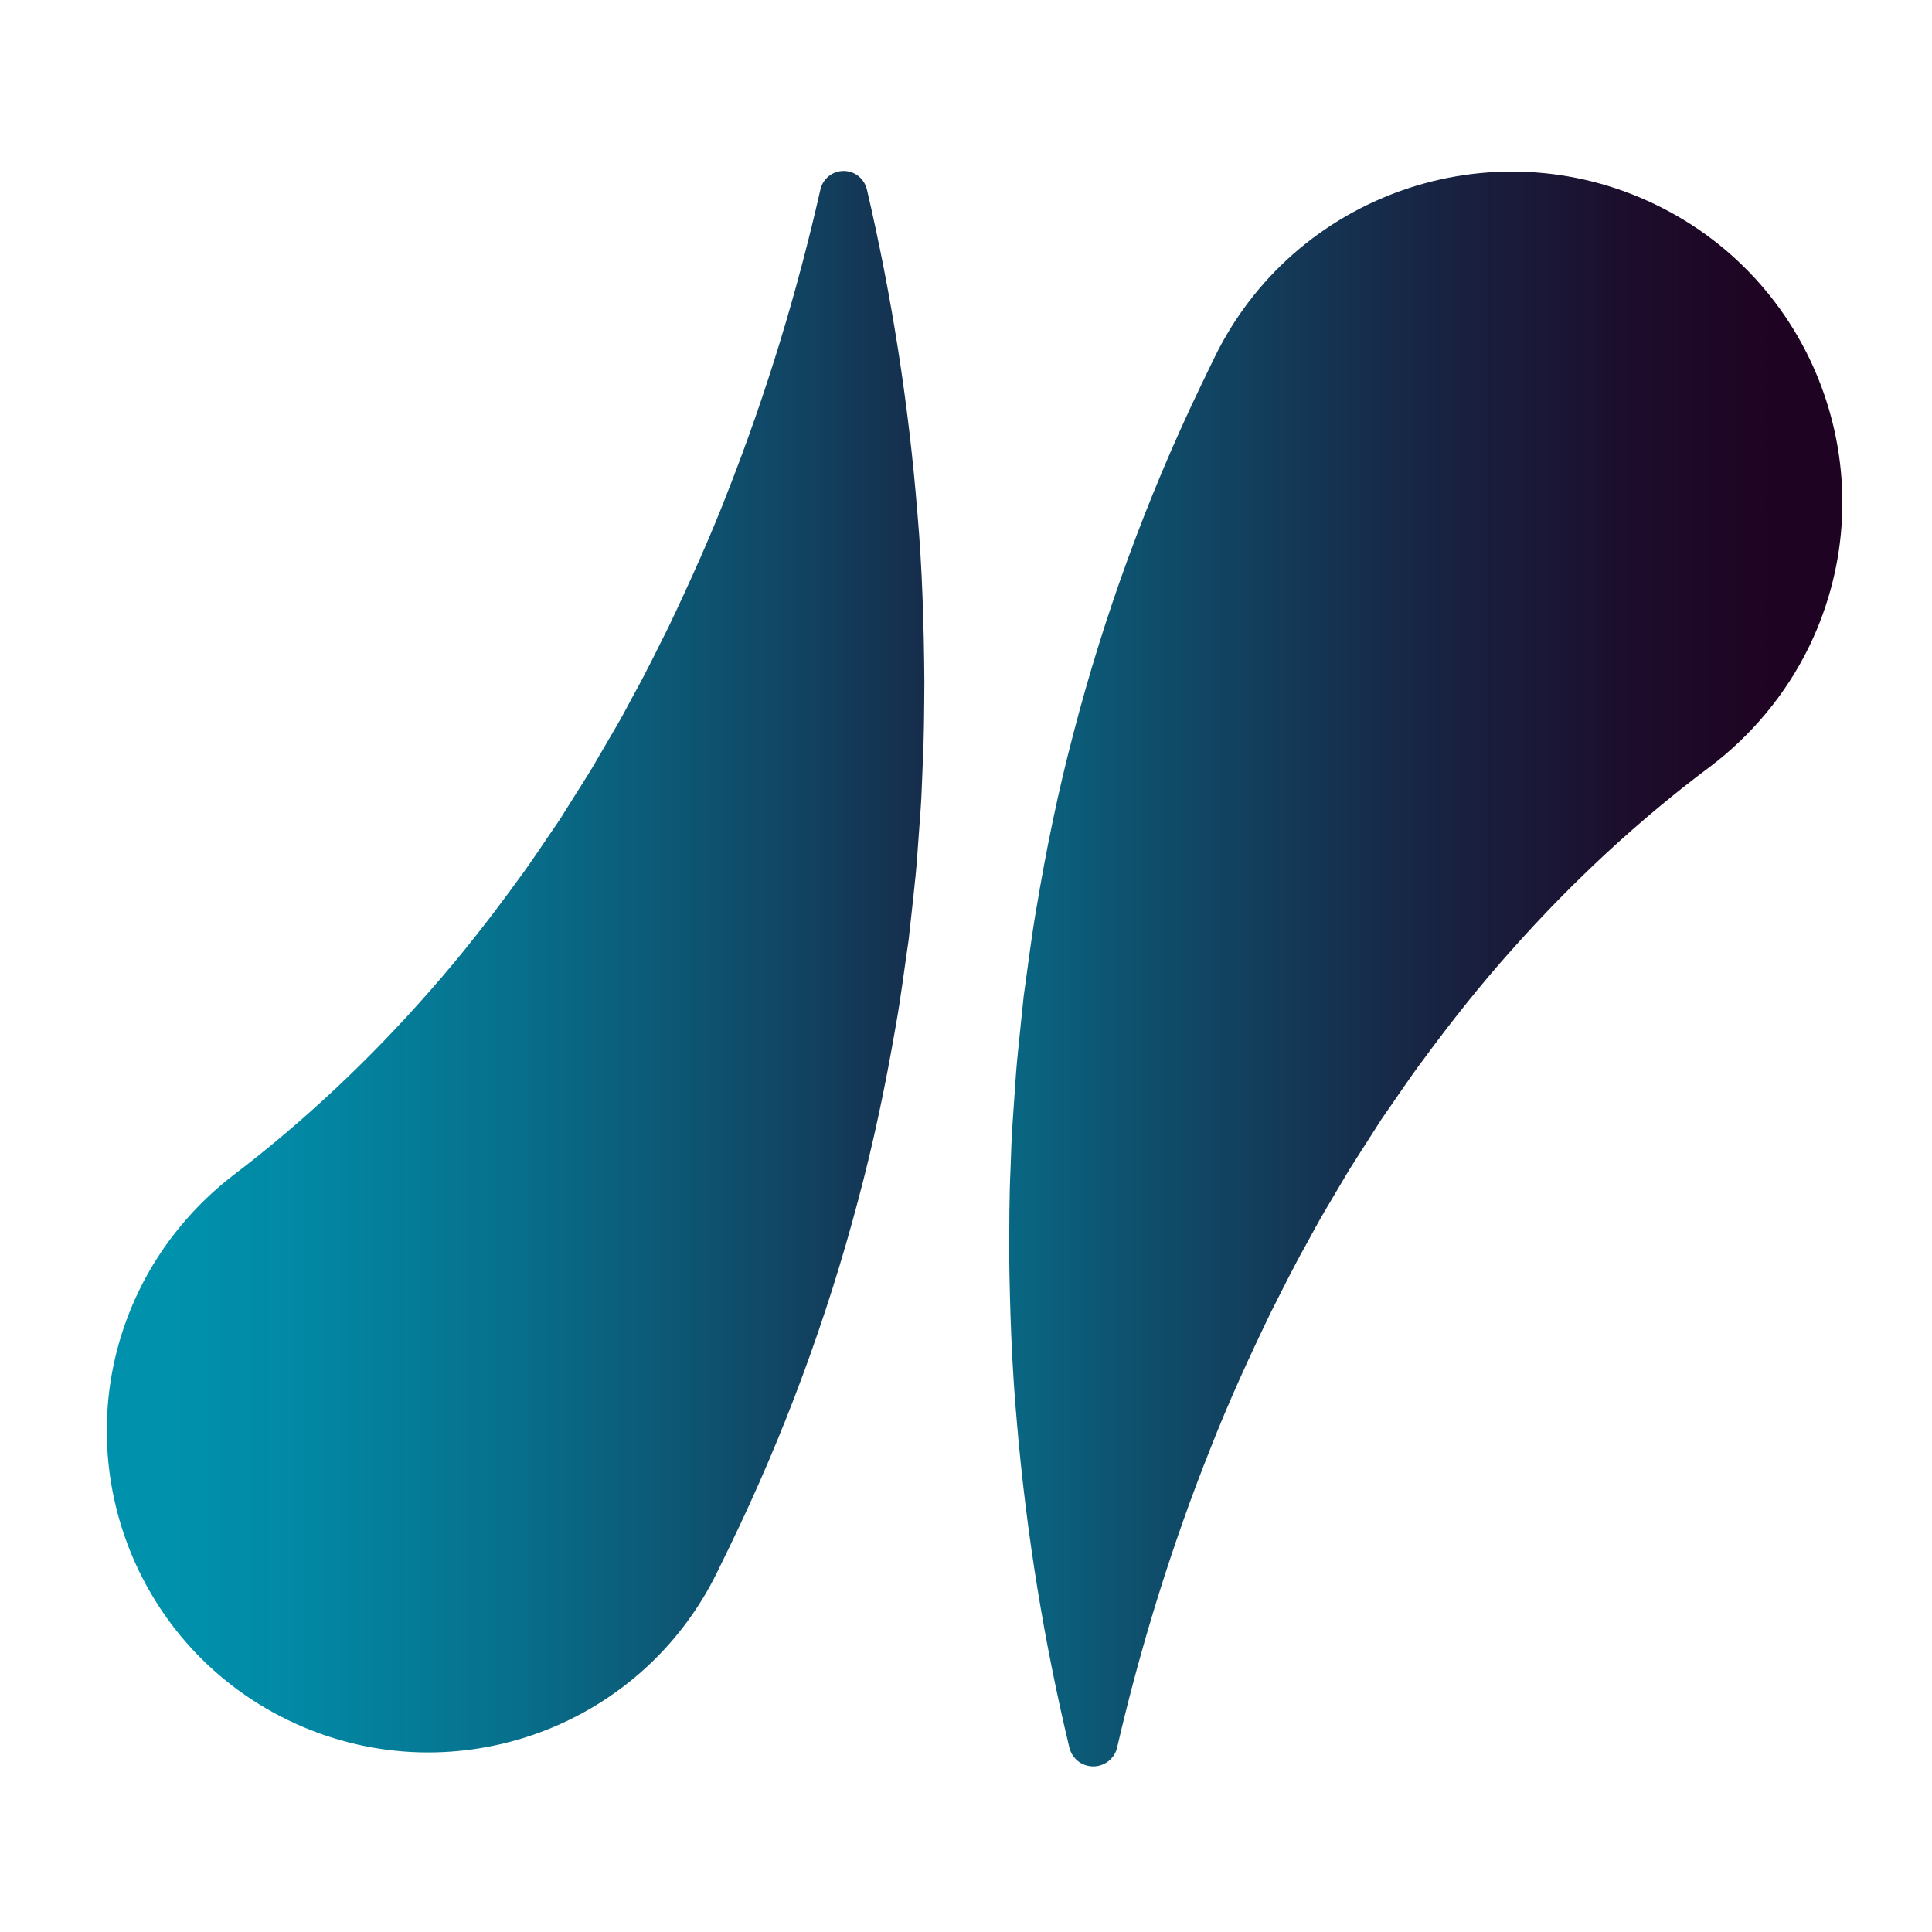
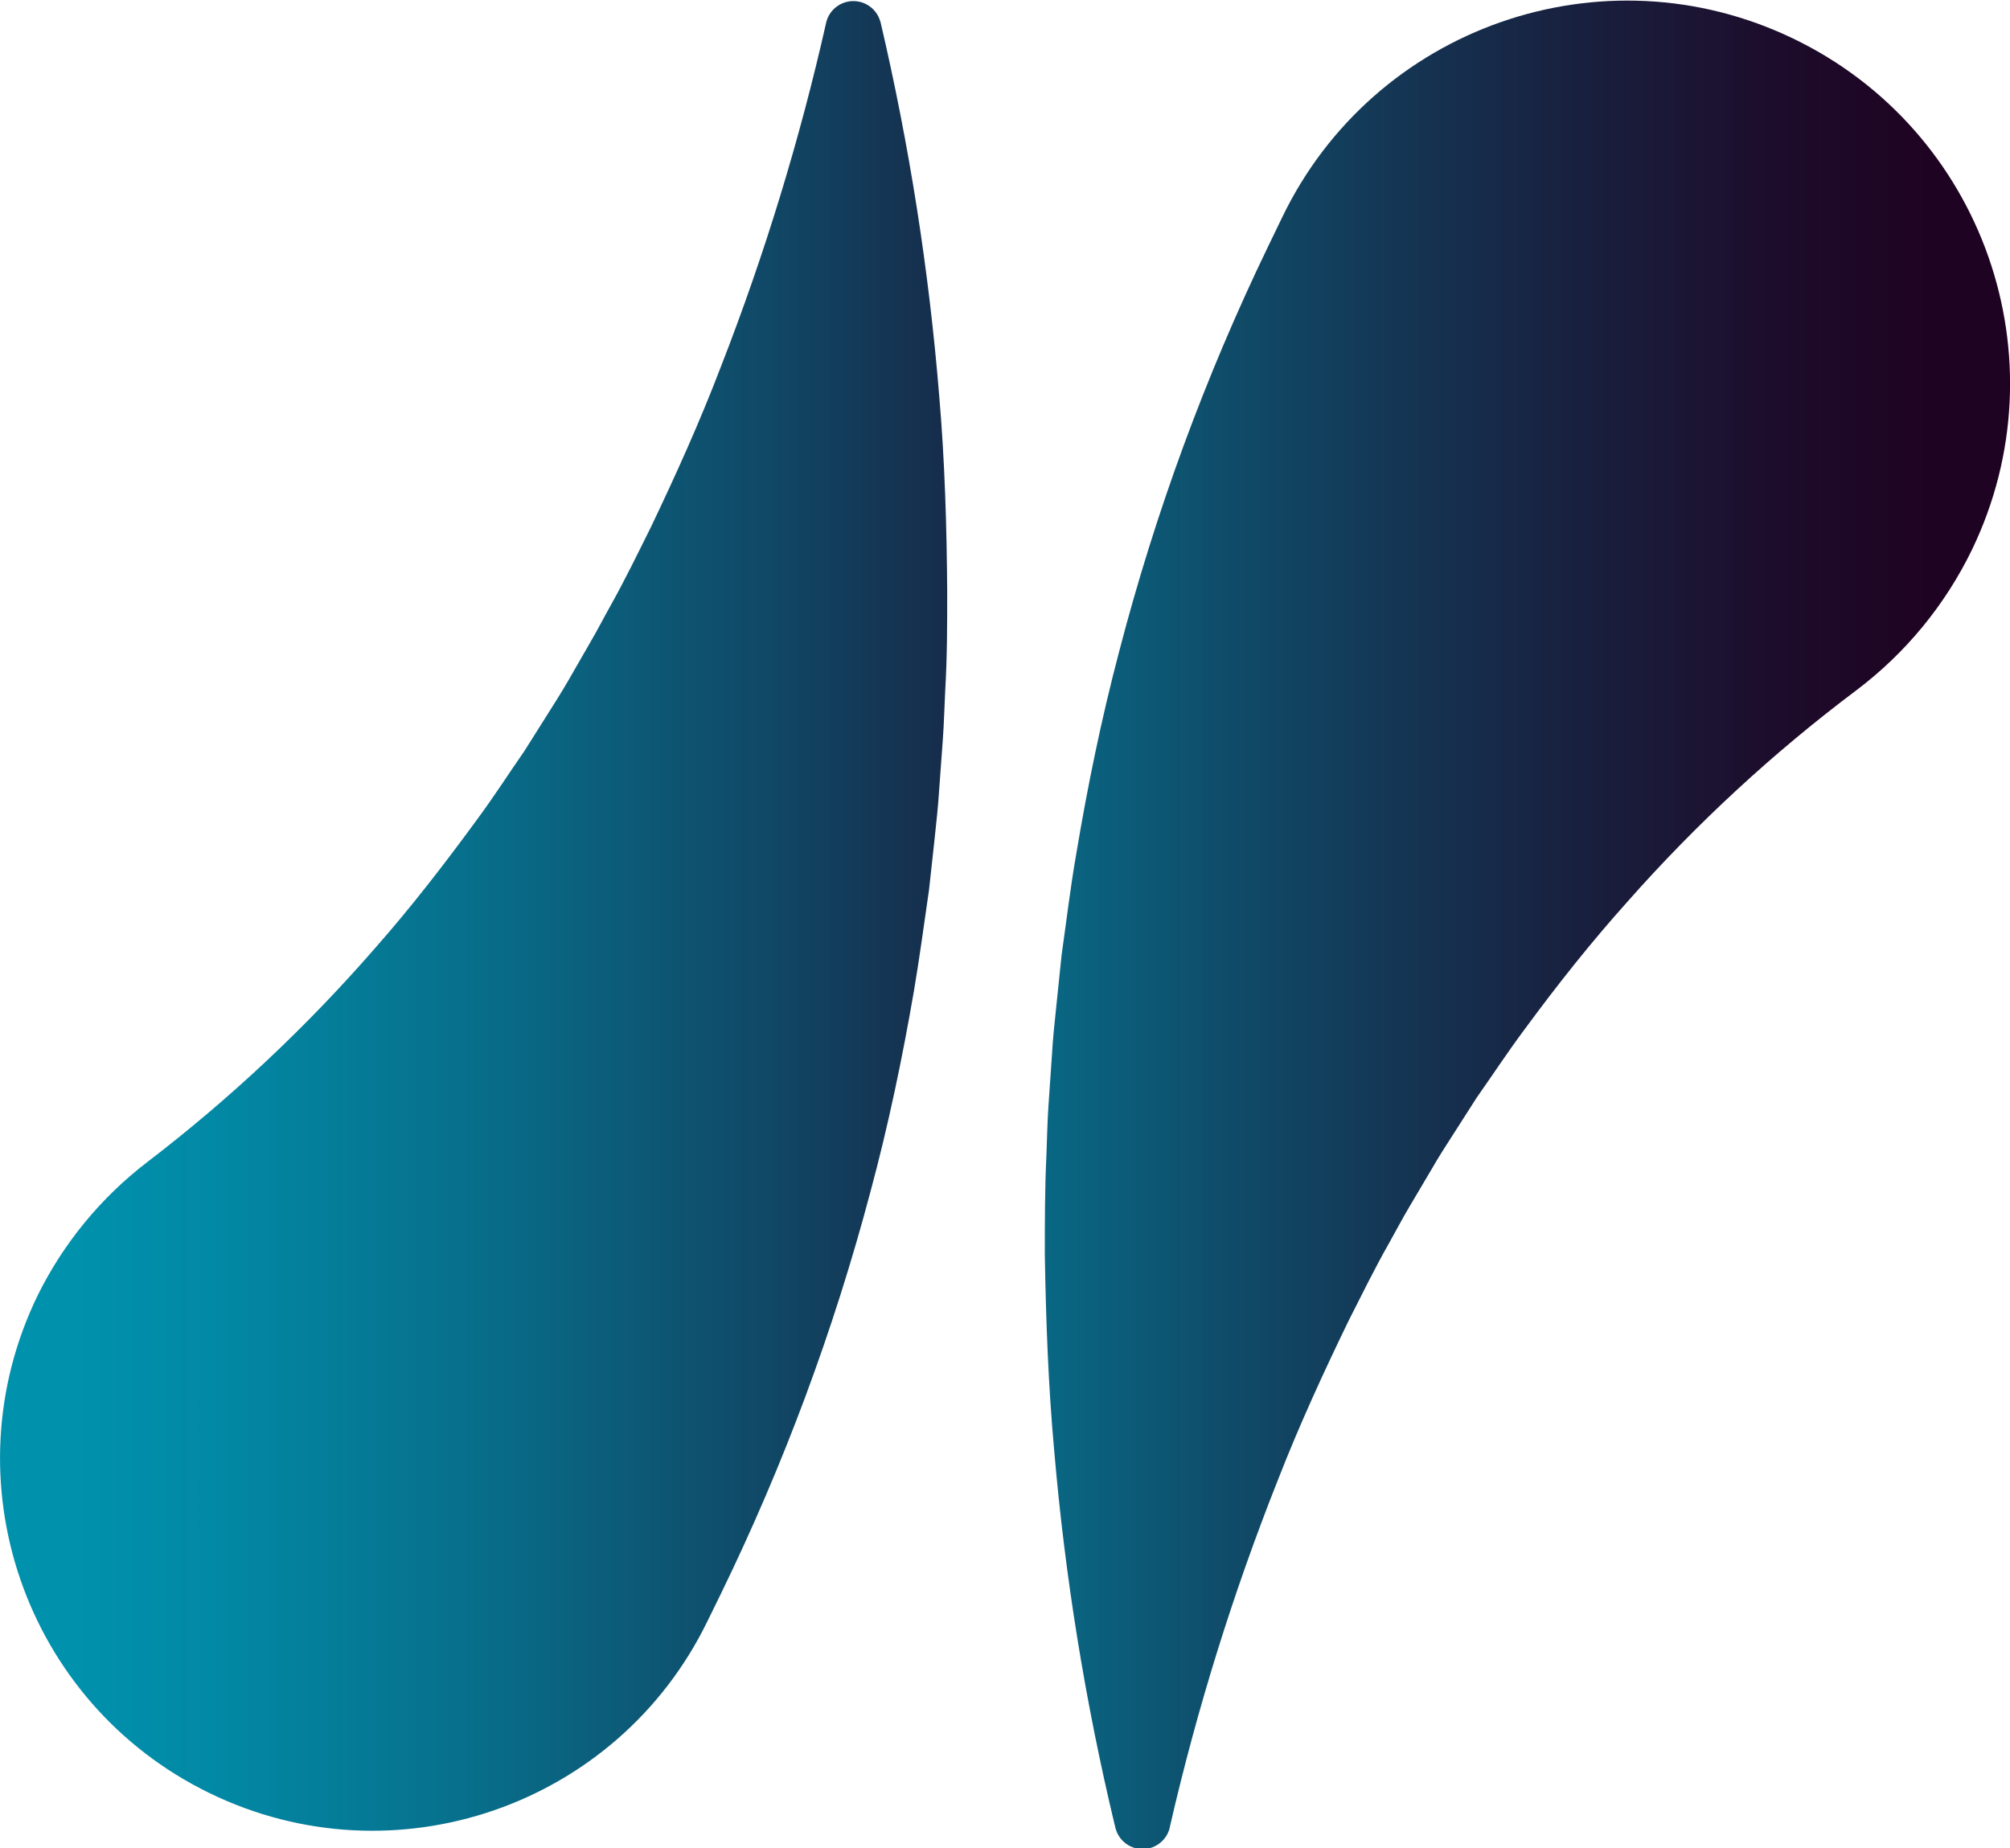
- <svg xmlns="http://www.w3.org/2000/svg" version="1.1" id="Capa_1" x="0px" y="0px" viewBox="0 0 240 240" style="enable-background:new 0 0 240 240;" xml:space="preserve">
-   <style type="text/css">
- 	.st0{fill:url(#SVGID_1_);}
- 	.st1{fill:url(#SVGID_2_);}
- 	.st2{fill:#009540;}
- 	.st3{fill:url(#SVGID_3_);}
- </style>
-   <g id="Journal_1_">
+ <svg xmlns="http://www.w3.org/2000/svg" id="Journal_Program_Logo_" data-name="Journal Program (Logo)" viewBox="0 0 215.6 198.19">
+   <defs>
+     <style>.cls-1{fill:url(#Degradado_sin_nombre_172);}.cls-2{fill:url(#Degradado_sin_nombre_194);}.cls-3{fill:#009540;}.cls-4{fill:url(#Degradado_sin_nombre_196);}</style>
+     <linearGradient id="Degradado_sin_nombre_172" x1="59.79" y1="96.02" x2="104.79" y2="96.02" gradientUnits="userSpaceOnUse">
+       <stop offset="0" stop-color="#4062bb" />
+       <stop offset="1" stop-color="#1f0322" />
+     </linearGradient>
+     <linearGradient id="Degradado_sin_nombre_194" x1="21.29" y1="119.17" x2="143.29" y2="119.17" gradientUnits="userSpaceOnUse">
+       <stop offset="0" stop-color="#0091ad" />
+       <stop offset="0.13" stop-color="#0288a4" />
+       <stop offset="0.34" stop-color="#07708c" />
+       <stop offset="0.61" stop-color="#104866" />
+       <stop offset="0.92" stop-color="#1c1130" />
+       <stop offset="1" stop-color="#1f0322" />
+     </linearGradient>
+     <linearGradient id="Degradado_sin_nombre_196" x1="96.29" y1="120.08" x2="220.29" y2="120.08" gradientUnits="userSpaceOnUse">
+       <stop offset="0" stop-color="#0091ad" />
+       <stop offset="0.08" stop-color="#03839f" />
+       <stop offset="0.39" stop-color="#0f4c69" />
+       <stop offset="0.66" stop-color="#182443" />
+       <stop offset="0.87" stop-color="#1d0c2b" />
+       <stop offset="1" stop-color="#1f0322" />
+     </linearGradient>
+   </defs>
+   <g id="Journal">
    <g id="Program">
-       <linearGradient id="SVGID_1_" gradientUnits="userSpaceOnUse" x1="59.806" y1="96.313" x2="104.804" y2="96.313">
-         <stop offset="4.984026e-07" style="stop-color:#4062BB" />
-         <stop offset="1" style="stop-color:#1F0322" />
-       </linearGradient>
-       <path class="st0" d="M104.8,23.55c0.13,21.73-2.16,60.23-19.39,100.84c-8.07,19.03-17.42,33.78-25.6,44.68" />
-       <linearGradient id="SVGID_2_" gradientUnits="userSpaceOnUse" x1="21.306" y1="119.461" x2="143.304" y2="119.461">
-         <stop offset="2.492013e-07" style="stop-color:#0091AD" />
-         <stop offset="0.131" style="stop-color:#0288A4" />
-         <stop offset="0.344" style="stop-color:#07708C" />
-         <stop offset="0.612" style="stop-color:#104866" />
-         <stop offset="0.924" style="stop-color:#1C1130" />
-         <stop offset="1" style="stop-color:#1F0322" />
-       </linearGradient>
-       <path class="st1" d="M107.69,23.54c3.04,13.03,5.18,26.49,6.28,40.26c0.6,6.89,0.8,13.85,0.86,20.89    c-0.03,3.51-0.03,7.05-0.22,10.59c-0.08,1.77-0.12,3.56-0.25,5.33l-0.39,5.35c-0.11,1.79-0.31,3.58-0.5,5.37l-0.59,5.39    c-0.53,3.57-0.97,7.2-1.62,10.8c-1.24,7.21-2.75,14.47-4.69,21.69c-3.83,14.46-9.11,28.89-15.97,42.99l-1.47,3.02    c-9.65,19.83-33.55,28.09-53.39,18.44S7.65,180.09,17.3,160.26c2.8-5.76,6.96-10.65,11.72-14.3c8.64-6.58,16.88-14.29,24.49-22.99    c3.83-4.34,7.43-8.96,10.92-13.77c1.77-2.39,3.38-4.89,5.1-7.38L71.93,98c0.81-1.28,1.63-2.56,2.37-3.88l2.31-3.96    c0.78-1.32,1.47-2.68,2.21-4.04c1.5-2.7,2.84-5.47,4.24-8.26c2.67-5.61,5.27-11.36,7.54-17.28c4.62-11.82,8.41-24.22,11.31-37.02    l0-0.01c0.36-1.6,1.95-2.6,3.55-2.24C106.6,21.57,107.44,22.47,107.69,23.54z" />
+       <path class="cls-1" d="M104.78,23.26c.13,21.73-2.16,60.23-19.39,100.84a212.21,212.21,0,0,1-25.6,44.68" transform="translate(-13.25 -20.95)" />
+       <path class="cls-2" d="M107.68,23.24A273.08,273.08,0,0,1,114,63.5c.59,6.89.8,13.85.85,20.89,0,3.51,0,7-.21,10.59-.09,1.77-.13,3.56-.26,5.33l-.39,5.35c-.11,1.8-.31,3.58-.5,5.37l-.59,5.39c-.52,3.57-1,7.2-1.61,10.8-1.24,7.21-2.75,14.47-4.7,21.69a236.91,236.91,0,0,1-16,43l-1.47,3a39.94,39.94,0,0,1-71.82-35A40.72,40.72,0,0,1,29,145.66a166.42,166.42,0,0,0,24.49-23c3.83-4.34,7.43-9,10.91-13.76,1.78-2.4,3.38-4.9,5.1-7.38l2.41-3.82c.81-1.28,1.63-2.57,2.38-3.88l2.3-4c.78-1.33,1.47-2.69,2.21-4,1.5-2.69,2.85-5.47,4.24-8.26,2.68-5.6,5.28-11.36,7.54-17.28a257.56,257.56,0,0,0,11.31-37v0a3,3,0,0,1,5.79,0Z" transform="translate(-13.25 -20.95)" />
    </g>
  </g>
-   <g id="Journal_2_">
-     <g id="Program_2_">
-       <path class="st2" d="M135.81,217.07c-0.13-21.73,2.16-60.23,19.39-100.84c8.07-19.03,17.42-33.78,25.6-44.68" />
-       <linearGradient id="SVGID_3_" gradientUnits="userSpaceOnUse" x1="96.306" y1="120.371" x2="220.304" y2="120.371">
-         <stop offset="6.230033e-07" style="stop-color:#0091AD" />
-         <stop offset="0.076" style="stop-color:#03839F" />
-         <stop offset="0.388" style="stop-color:#0F4C69" />
-         <stop offset="0.656" style="stop-color:#182443" />
-         <stop offset="0.869" style="stop-color:#1D0C2B" />
-         <stop offset="1" style="stop-color:#1F0322" />
-       </linearGradient>
-       <path class="st3" d="M132.84,217.09c-3.12-13.04-5.33-26.51-6.51-40.3c-0.63-6.9-0.88-13.87-0.97-20.93    c0.02-3.52,0-7.07,0.17-10.62c0.08-1.78,0.1-3.57,0.23-5.35l0.37-5.37c0.11-1.8,0.29-3.59,0.48-5.39l0.56-5.41    c0.51-3.58,0.94-7.23,1.57-10.84c1.21-7.25,2.69-14.53,4.61-21.79c3.78-14.54,9.03-29.05,15.86-43.25l1.58-3.27    c9.84-20.43,34.39-29.02,54.82-19.18s29.02,34.39,19.18,54.82c-2.94,6.1-7.34,11.25-12.4,15.06c-8.66,6.48-16.94,14.1-24.6,22.73    c-3.85,4.3-7.49,8.88-11,13.66c-1.79,2.38-3.41,4.86-5.15,7.33l-2.43,3.8c-0.82,1.27-1.64,2.55-2.4,3.86l-2.33,3.94    c-0.78,1.32-1.48,2.67-2.23,4.02c-1.52,2.69-2.88,5.45-4.29,8.23c-2.71,5.59-5.34,11.32-7.65,17.23    c-4.7,11.8-8.56,24.18-11.53,36.98l0,0.02c-0.38,1.64-2.02,2.66-3.66,2.28C133.95,219.08,133.1,218.18,132.84,217.09z" />
+   <g id="Journal-2" data-name="Journal">
+     <g id="Program-2" data-name="Program">
+       <path class="cls-3" d="M135.8,216.78c-.13-21.73,2.16-60.23,19.39-100.84a212.21,212.21,0,0,1,25.6-44.68" transform="translate(-13.25 -20.95)" />
+       <path class="cls-4" d="M132.83,216.8a272,272,0,0,1-6.51-40.3c-.63-6.91-.88-13.88-1-20.94,0-3.51,0-7.07.17-10.62.07-1.78.1-3.57.22-5.35l.37-5.37c.1-1.8.29-3.59.48-5.38l.56-5.42c.51-3.58.94-7.23,1.57-10.84,1.21-7.24,2.7-14.53,4.62-21.79A237.11,237.11,0,0,1,149.2,47.54l1.58-3.27a41.06,41.06,0,1,1,74,35.64A41.69,41.69,0,0,1,212.38,95a165,165,0,0,0-24.6,22.73c-3.85,4.3-7.49,8.88-11,13.66-1.78,2.38-3.4,4.86-5.14,7.33l-2.43,3.8c-.82,1.28-1.65,2.55-2.4,3.87l-2.33,3.94c-.79,1.32-1.49,2.67-2.24,4-1.52,2.68-2.88,5.45-4.29,8.23-2.71,5.58-5.35,11.32-7.65,17.23a256.41,256.41,0,0,0-11.53,37v0a3,3,0,0,1-5.93,0Z" transform="translate(-13.25 -20.95)" />
    </g>
  </g>
</svg>
